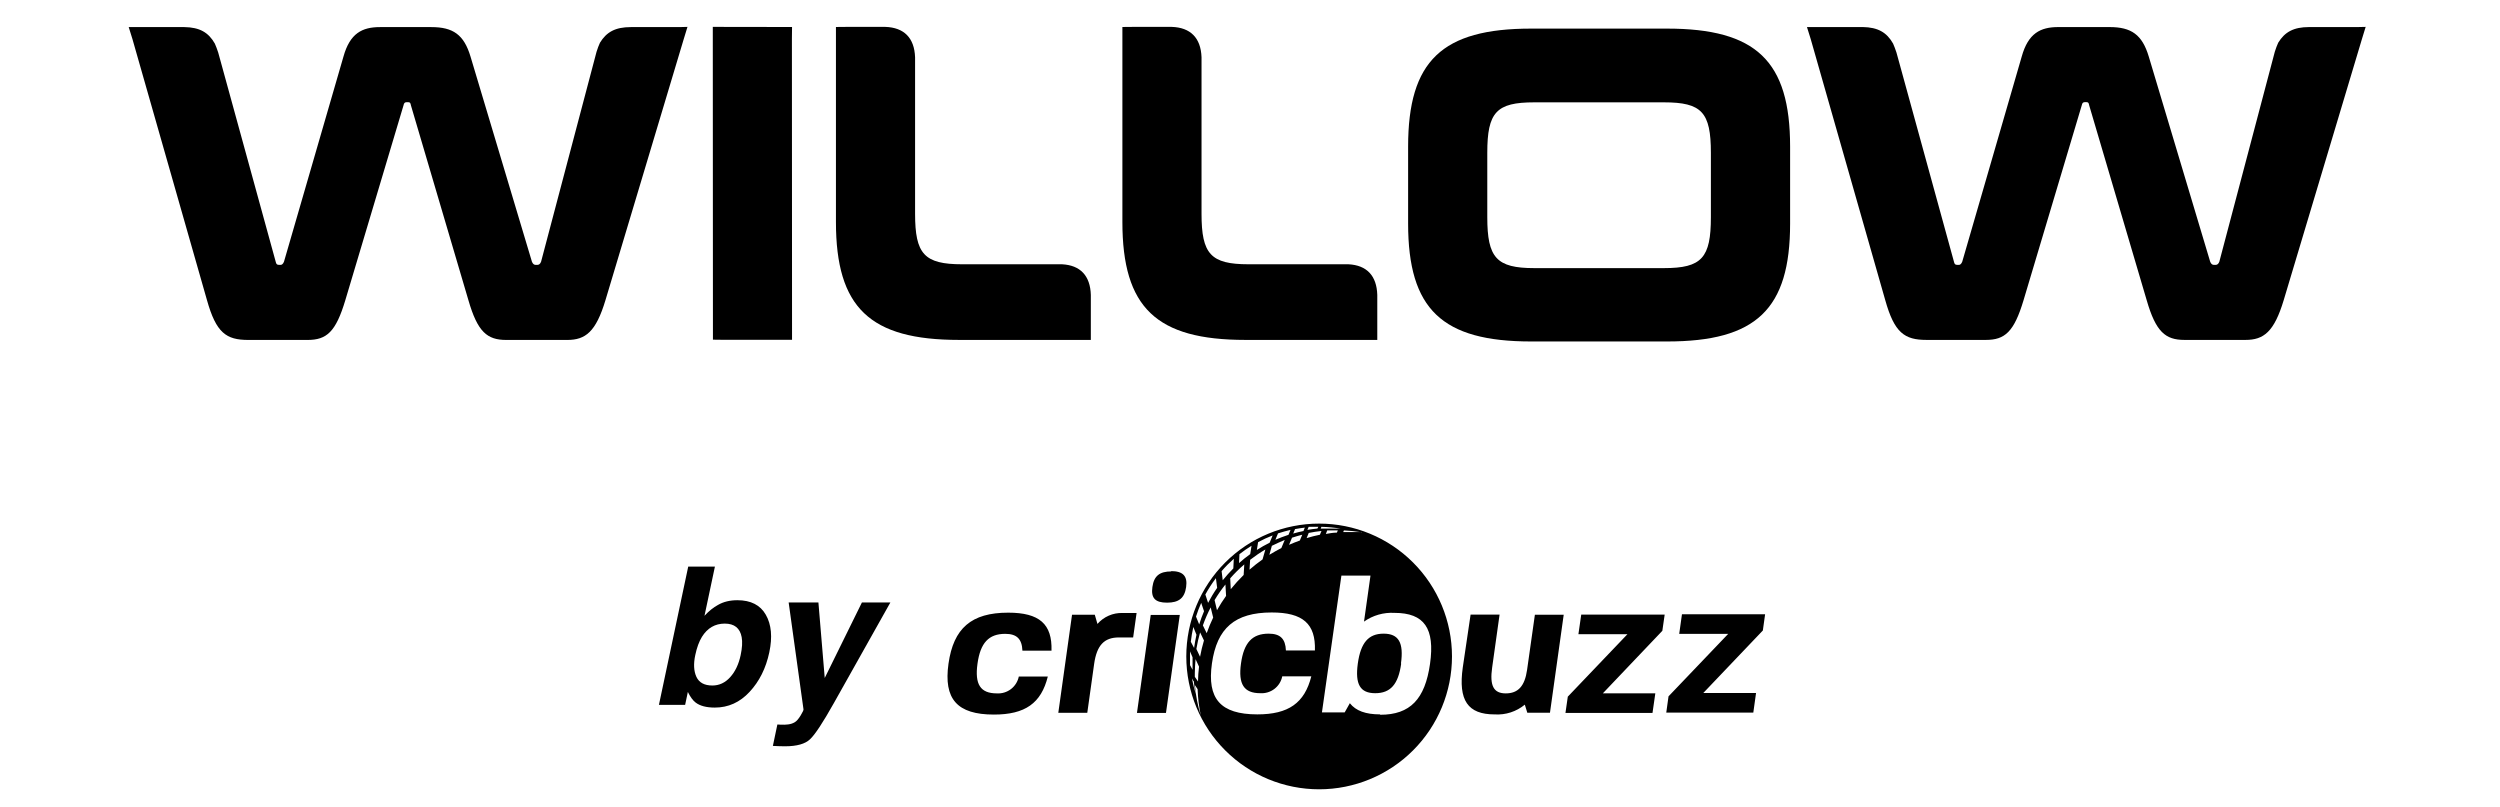
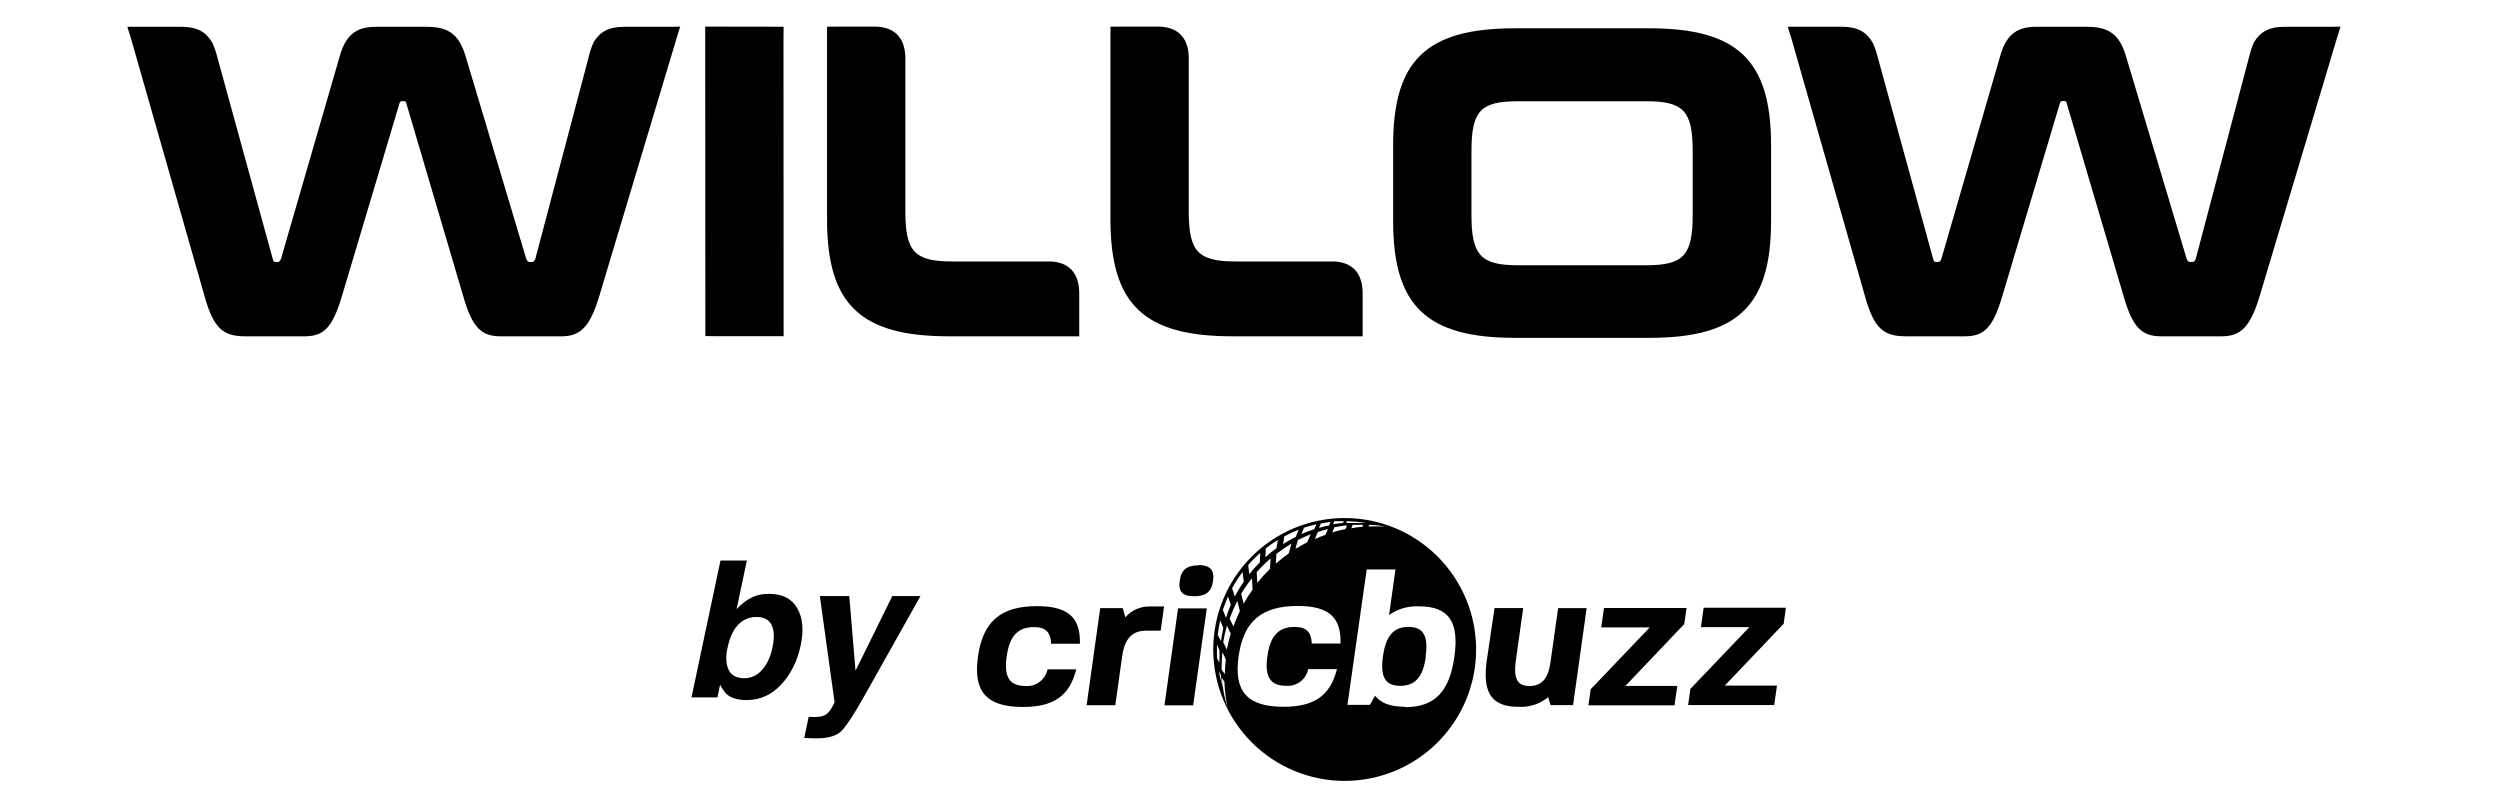
- <svg xmlns="http://www.w3.org/2000/svg" width="93" height="30" viewBox="0 0 93 30" fill="none">
-   <path d="M25.574 1L25.271 1.008H23.466C22.888 1.008 22.56 1.194 22.319 1.589C22.274 1.688 22.231 1.798 22.191 1.928L20.128 9.736C20.096 9.82 20.047 9.852 19.999 9.852H19.917C19.869 9.852 19.821 9.818 19.788 9.736L17.503 2.104C17.259 1.29 16.855 1.008 16.046 1.008H14.136C13.472 1.008 13.019 1.239 12.777 2.104L10.564 9.736C10.531 9.82 10.482 9.852 10.45 9.852H10.368C10.303 9.852 10.272 9.818 10.256 9.736L8.255 2.454L8.117 1.953C8.075 1.823 8.036 1.724 7.992 1.622C7.757 1.208 7.429 1.016 6.86 1.008H4.788L4.928 1.457L7.7 11.167C8.041 12.38 8.413 12.646 9.237 12.646H11.441C12.153 12.646 12.492 12.348 12.846 11.167L15.011 3.918C15.027 3.834 15.06 3.802 15.124 3.802H15.19C15.255 3.802 15.271 3.836 15.286 3.918L17.425 11.167C17.766 12.348 18.122 12.646 18.833 12.646H21.1C21.78 12.646 22.167 12.348 22.523 11.167L25.434 1.457L25.574 1Z" fill="black" />
-   <path d="M88.005 1L87.702 1.007H85.897C85.319 1.007 84.991 1.194 84.75 1.588C84.705 1.688 84.662 1.798 84.622 1.928L82.559 9.736C82.526 9.82 82.478 9.852 82.43 9.852H82.348C82.3 9.852 82.251 9.818 82.219 9.736L79.934 2.104C79.69 1.29 79.286 1.007 78.477 1.007H76.567C75.903 1.007 75.45 1.238 75.208 2.104L72.995 9.736C72.962 9.82 72.913 9.852 72.881 9.852H72.799C72.734 9.852 72.703 9.818 72.687 9.736L70.686 2.454L70.548 1.953C70.506 1.823 70.466 1.723 70.423 1.622C70.188 1.206 69.86 1.015 69.291 1.006H67.219L67.359 1.455L70.131 11.165C70.472 12.378 70.844 12.645 71.668 12.645H73.871C74.584 12.645 74.923 12.346 75.277 11.165L77.442 3.916C77.458 3.832 77.491 3.8 77.555 3.8H77.621C77.686 3.8 77.702 3.834 77.717 3.916L79.856 11.165C80.197 12.346 80.553 12.645 81.264 12.645H83.531C84.211 12.645 84.598 12.346 84.954 11.165L87.863 1.455L88.003 0.999L88.005 1Z" fill="black" />
+ <svg xmlns="http://www.w3.org/2000/svg" width="94" height="30" viewBox="0 0 94 30" fill="none">
+   <path d="M25.574 1L25.271 1.008H23.466C22.888 1.008 22.56 1.194 22.319 1.589C22.274 1.688 22.231 1.798 22.191 1.928L20.128 9.736C20.096 9.82 20.047 9.852 19.999 9.852H19.918C19.869 9.852 19.821 9.818 19.788 9.736L17.503 2.104C17.26 1.29 16.855 1.008 16.046 1.008H14.136C13.473 1.008 13.019 1.239 12.777 2.104L10.564 9.736C10.531 9.82 10.483 9.852 10.45 9.852H10.368C10.303 9.852 10.272 9.818 10.256 9.736L8.255 2.454L8.117 1.953C8.075 1.823 8.036 1.724 7.992 1.622C7.757 1.208 7.429 1.016 6.86 1.008H4.788L4.928 1.457L7.7 11.166C8.041 12.38 8.413 12.646 9.238 12.646H11.441C12.153 12.646 12.492 12.348 12.847 11.166L15.011 3.918C15.027 3.834 15.06 3.802 15.124 3.802H15.19C15.255 3.802 15.271 3.836 15.287 3.918L17.426 11.166C17.766 12.348 18.122 12.646 18.833 12.646H21.1C21.78 12.646 22.167 12.348 22.523 11.166L25.434 1.457L25.574 1Z" fill="black" />
+   <path d="M88.005 1L87.702 1.007H85.897C85.319 1.007 84.99 1.194 84.75 1.588C84.705 1.688 84.662 1.798 84.622 1.928L82.559 9.736C82.526 9.82 82.478 9.852 82.43 9.852H82.348C82.3 9.852 82.251 9.818 82.219 9.736L79.934 2.104C79.69 1.29 79.286 1.007 78.476 1.007H76.567C75.903 1.007 75.45 1.238 75.208 2.104L72.995 9.736C72.962 9.82 72.913 9.852 72.88 9.852H72.799C72.734 9.852 72.702 9.818 72.687 9.736L70.686 2.454L70.548 1.953C70.506 1.823 70.466 1.723 70.423 1.622C70.188 1.206 69.859 1.015 69.29 1.006H67.219L67.359 1.455L70.131 11.165C70.472 12.378 70.843 12.645 71.668 12.645H73.871C74.584 12.645 74.923 12.346 75.277 11.165L77.442 3.916C77.458 3.832 77.491 3.8 77.555 3.8H77.62C77.686 3.8 77.702 3.834 77.717 3.916L79.856 11.165C80.197 12.346 80.553 12.645 81.264 12.645H83.531C84.211 12.645 84.598 12.346 84.954 11.165L87.863 1.455L88.003 0.999L88.005 1Z" fill="black" />
  <path d="M26.516 1V1.434L26.521 12.208V12.636L26.939 12.641H29.464L29.459 1.438L29.464 1.004H29.039L26.516 1Z" fill="black" />
-   <path d="M31.097 1.006V8.256C31.097 11.449 32.361 12.645 35.678 12.645H40.579V10.971C40.558 10.257 40.188 9.866 39.507 9.831H35.789C34.381 9.831 34.041 9.449 34.041 7.953V2.13C34.015 1.411 33.633 1.022 32.929 1H31.516L31.096 1.004L31.097 1.006Z" fill="black" />
-   <path d="M41.753 1.006V8.256C41.753 11.449 43.017 12.645 46.334 12.645H51.235V10.971C51.214 10.257 50.844 9.866 50.163 9.831H46.445C45.037 9.831 44.697 9.449 44.697 7.953V2.13C44.671 1.411 44.288 1.022 43.585 1H42.172L41.752 1.004L41.753 1.006Z" fill="black" />
-   <path d="M57.074 3.807H61.897C63.304 3.807 63.645 4.172 63.645 5.685V8.078C63.645 9.592 63.308 9.974 61.898 9.974H57.075C55.668 9.974 55.327 9.59 55.327 8.078V5.685C55.327 4.172 55.666 3.807 57.074 3.807ZM56.96 1.064C53.643 1.064 52.382 2.262 52.382 5.454V8.315C52.382 11.508 53.646 12.703 56.963 12.703H62.013C65.329 12.703 66.592 11.506 66.592 8.315V5.454C66.592 2.262 65.326 1.064 62.009 1.064H56.96Z" fill="black" />
-   <path d="M26.71 22.503C26.913 22.386 27.153 22.328 27.43 22.328C27.931 22.328 28.284 22.509 28.489 22.87C28.696 23.231 28.739 23.697 28.618 24.267C28.492 24.859 28.247 25.349 27.884 25.738C27.523 26.128 27.092 26.322 26.591 26.322C26.277 26.322 26.038 26.259 25.875 26.133C25.777 26.059 25.681 25.928 25.588 25.742L25.487 26.221H24.512L25.602 21.077H26.595L26.207 22.908C26.37 22.731 26.538 22.596 26.71 22.503ZM27.164 25.19C27.351 24.983 27.48 24.71 27.552 24.372C27.61 24.102 27.623 23.878 27.59 23.701C27.528 23.366 27.318 23.198 26.962 23.198C26.6 23.198 26.317 23.362 26.112 23.691C26.005 23.866 25.922 24.091 25.864 24.369C25.794 24.695 25.808 24.965 25.906 25.179C26.006 25.394 26.204 25.501 26.5 25.501C26.756 25.501 26.978 25.397 27.164 25.19Z" fill="black" />
-   <path d="M29.89 26.389L29.338 22.412H30.445L30.68 25.221L32.063 22.412H33.122L31.018 26.158C30.613 26.88 30.319 27.327 30.134 27.5C29.953 27.674 29.642 27.762 29.201 27.762C29.113 27.762 29.042 27.761 28.988 27.758C28.935 27.758 28.855 27.755 28.751 27.748L28.918 26.951L29.044 26.958C29.14 26.963 29.233 26.959 29.324 26.948C29.415 26.936 29.495 26.909 29.565 26.867C29.632 26.828 29.705 26.745 29.782 26.619C29.858 26.493 29.895 26.416 29.89 26.389Z" fill="black" />
-   <path d="M49.072 19.478C50.382 19.478 51.639 19.998 52.566 20.925C53.493 21.852 54.014 23.109 54.014 24.419C54.014 25.73 53.493 26.988 52.566 27.914C51.639 28.841 50.382 29.362 49.072 29.362C47.761 29.362 46.504 28.841 45.578 27.914C44.651 26.988 44.13 25.73 44.13 24.419C44.13 23.109 44.651 21.852 45.578 20.925C46.504 19.998 47.761 19.478 49.072 19.478ZM44.45 25.485C44.481 25.869 44.555 26.25 44.67 26.618C44.602 26.295 44.562 25.966 44.551 25.636L44.45 25.485ZM49.9 21.412L49.176 26.502H50.022L50.214 26.159C50.438 26.444 50.805 26.575 51.336 26.575L51.345 26.589C52.459 26.589 53.011 26.008 53.197 24.694C53.383 23.38 52.987 22.799 51.874 22.799C51.471 22.776 51.071 22.89 50.741 23.124L50.982 21.412H49.9ZM37.505 22.791C38.665 22.791 39.145 23.213 39.116 24.204H38.034C38.016 23.768 37.824 23.579 37.394 23.579C36.781 23.579 36.47 23.914 36.363 24.687C36.255 25.46 36.47 25.794 37.084 25.794C37.272 25.806 37.459 25.748 37.609 25.633C37.759 25.518 37.862 25.352 37.9 25.166H38.979C38.732 26.16 38.136 26.582 36.973 26.582C35.601 26.582 35.098 26.001 35.284 24.687C35.47 23.373 36.133 22.791 37.505 22.791ZM55.508 24.832C55.412 25.51 55.561 25.794 56.014 25.794C56.467 25.794 56.72 25.532 56.807 24.922L57.098 22.867H58.17L57.659 26.513H56.813V26.504L56.723 26.213C56.409 26.472 56.008 26.602 55.601 26.576C54.601 26.576 54.243 26.053 54.415 24.832L54.706 22.864H55.784L55.508 24.832ZM47.307 22.784C45.935 22.785 45.27 23.366 45.084 24.68C44.898 25.993 45.4 26.574 46.772 26.575C47.932 26.575 48.531 26.153 48.781 25.159H47.7C47.663 25.345 47.56 25.511 47.41 25.626C47.26 25.742 47.072 25.799 46.883 25.787C46.273 25.787 46.057 25.453 46.165 24.68C46.272 23.907 46.583 23.572 47.194 23.572C47.624 23.572 47.819 23.761 47.836 24.197H48.915C48.946 23.206 48.47 22.784 47.307 22.784ZM43.888 22.876L43.374 26.521H42.295L42.807 22.876H43.888ZM61.926 22.862L61.839 23.466L59.627 25.791H61.578L61.473 26.521H58.235L58.322 25.916L60.542 23.591H58.717L58.822 22.862H61.926ZM42.281 22.803L42.153 23.713H41.622C41.075 23.713 40.801 24.007 40.703 24.69L40.447 26.516H39.369L39.88 22.867H40.726L40.825 23.21C40.941 23.078 41.084 22.972 41.246 22.902C41.407 22.831 41.582 22.798 41.758 22.803H42.281ZM65.578 23.454L63.363 25.779H65.325L65.223 26.51H61.985L62.069 25.904L64.29 23.579H62.467L62.569 22.85H65.662L65.578 23.454ZM44.339 25.235C44.376 25.431 44.425 25.625 44.485 25.816C44.45 25.654 44.423 25.489 44.406 25.325L44.397 25.339L44.339 25.235ZM51.47 23.572C52.031 23.572 52.223 23.907 52.116 24.68L52.124 24.688C52.017 25.461 51.723 25.787 51.159 25.787C50.595 25.787 50.404 25.453 50.511 24.68C50.619 23.907 50.909 23.572 51.47 23.572ZM44.475 24.52C44.458 24.693 44.45 24.867 44.447 25.046V25.177L44.566 25.351C44.568 25.166 44.581 24.982 44.604 24.799L44.475 24.52ZM44.269 24.743L44.363 24.915V24.452L44.269 24.232V24.743ZM44.475 24.52C44.475 24.519 44.476 24.518 44.476 24.517L44.47 24.508L44.475 24.52ZM44.644 23.526C44.586 23.728 44.54 23.934 44.505 24.142L44.642 24.432C44.68 24.227 44.728 24.024 44.787 23.825L44.644 23.526ZM44.392 23.322C44.351 23.504 44.319 23.689 44.298 23.874L44.42 24.104C44.444 23.935 44.473 23.772 44.508 23.613L44.392 23.322ZM45.037 22.595C44.925 22.811 44.828 23.035 44.747 23.264L44.889 23.555C44.959 23.357 45.039 23.162 45.13 22.973L45.037 22.595ZM44.685 22.427C44.611 22.594 44.546 22.764 44.491 22.938L44.61 23.229C44.662 23.06 44.723 22.897 44.79 22.738L44.685 22.427ZM45.586 21.743C45.438 21.928 45.303 22.122 45.182 22.325L45.272 22.7C45.374 22.516 45.487 22.339 45.61 22.168L45.586 21.743ZM45.232 21.508C45.086 21.701 44.955 21.904 44.839 22.116L44.941 22.427C45.041 22.234 45.153 22.047 45.278 21.868L45.232 21.508ZM43.563 21.245C44.002 21.245 44.183 21.425 44.124 21.838C44.066 22.251 43.851 22.419 43.415 22.419C42.979 22.419 42.81 22.254 42.869 21.838C42.927 21.422 43.139 21.257 43.575 21.257L43.563 21.245ZM46.287 20.996C46.1 21.156 45.926 21.329 45.764 21.514L45.784 21.918C45.933 21.732 46.094 21.555 46.264 21.389L46.287 20.996ZM45.897 20.787C45.736 20.93 45.584 21.083 45.444 21.246L45.485 21.586C45.609 21.432 45.741 21.285 45.88 21.145L45.897 20.787ZM47.072 20.441C46.875 20.556 46.686 20.685 46.505 20.825L46.482 21.191C46.637 21.056 46.799 20.928 46.967 20.81L47.072 20.441ZM46.557 20.302C46.401 20.398 46.251 20.502 46.107 20.616L46.092 20.947C46.224 20.827 46.364 20.716 46.508 20.613L46.557 20.302ZM47.792 20.086C47.63 20.154 47.47 20.227 47.313 20.304L47.22 20.639C47.377 20.549 47.514 20.462 47.667 20.386L47.792 20.086ZM47.342 19.918C47.157 19.99 46.976 20.073 46.801 20.168L46.755 20.458C46.909 20.359 47.068 20.269 47.232 20.188L47.342 19.918ZM48.063 20.002L47.953 20.267C48.086 20.209 48.217 20.156 48.354 20.107L48.444 19.892C48.316 19.924 48.188 19.962 48.063 20.002ZM48.008 19.711C47.851 19.749 47.694 19.793 47.542 19.842L47.444 20.08C47.604 20.011 47.767 19.95 47.932 19.895L48.008 19.711ZM49.159 19.752C48.999 19.77 48.842 19.793 48.685 19.825L48.607 20.017C48.77 19.967 48.932 19.927 49.101 19.892L49.159 19.752ZM49.372 19.732L49.322 19.863C49.441 19.842 49.592 19.813 49.732 19.813L49.767 19.732H49.372ZM48.176 19.682L48.107 19.848C48.232 19.81 48.36 19.781 48.488 19.755L48.54 19.627C48.418 19.642 48.295 19.659 48.176 19.682ZM50.665 19.802L50.656 19.793H50.601C50.622 19.797 50.644 19.799 50.665 19.802ZM49.967 19.793H50.601C50.4 19.762 50.197 19.74 49.994 19.732L49.967 19.793ZM48.636 19.711C48.758 19.691 48.883 19.674 49.008 19.662L49.042 19.598H48.682L48.636 19.711ZM49.13 19.665H49.874C49.639 19.627 49.4 19.604 49.162 19.598H49.156L49.13 19.665Z" fill="black" />
+   <path d="M31.097 1.006V8.256C31.097 11.449 32.361 12.645 35.678 12.645H40.579V10.971C40.558 10.257 40.188 9.866 39.507 9.83H35.789C34.381 9.83 34.041 9.449 34.041 7.953V2.13C34.015 1.411 33.633 1.022 32.929 1H31.516L31.096 1.004L31.097 1.006Z" fill="black" />
+   <path d="M41.753 1.006V8.256C41.753 11.449 43.017 12.645 46.334 12.645H51.235V10.971C51.214 10.257 50.844 9.866 50.163 9.83H46.445C45.037 9.83 44.697 9.449 44.697 7.953V2.13C44.671 1.411 44.288 1.022 43.585 1H42.172L41.752 1.004L41.753 1.006Z" fill="black" />
+   <path d="M57.074 3.807H61.897C63.304 3.807 63.645 4.172 63.645 5.685V8.078C63.645 9.592 63.308 9.974 61.899 9.974H57.076C55.668 9.974 55.327 9.59 55.327 8.078V5.685C55.327 4.172 55.666 3.807 57.074 3.807ZM56.96 1.064C53.643 1.064 52.382 2.262 52.382 5.454V8.315C52.382 11.507 53.647 12.703 56.963 12.703H62.013C65.329 12.703 66.592 11.506 66.592 8.315V5.454C66.592 2.262 65.326 1.064 62.009 1.064H56.96Z" fill="black" />
+   <path d="M28.198 22.503C28.401 22.386 28.64 22.328 28.918 22.328C29.419 22.328 29.771 22.509 29.977 22.87C30.184 23.231 30.227 23.697 30.106 24.267C29.98 24.859 29.735 25.35 29.372 25.739C29.011 26.128 28.58 26.322 28.079 26.322C27.765 26.322 27.526 26.259 27.363 26.134C27.265 26.059 27.169 25.928 27.076 25.742L26.975 26.221H26L27.09 21.077H28.082L27.695 22.908C27.858 22.731 28.026 22.596 28.198 22.503ZM28.652 25.19C28.838 24.983 28.968 24.71 29.04 24.372C29.098 24.102 29.111 23.878 29.078 23.701C29.015 23.366 28.806 23.198 28.449 23.198C28.088 23.198 27.805 23.362 27.6 23.691C27.493 23.866 27.41 24.092 27.352 24.369C27.282 24.695 27.296 24.965 27.394 25.18C27.494 25.394 27.692 25.501 27.988 25.501C28.244 25.501 28.466 25.397 28.652 25.19Z" fill="black" />
+   <path d="M31.378 26.389L30.826 22.412H31.933L32.167 25.221L33.551 22.412H34.61L32.506 26.158C32.101 26.88 31.806 27.327 31.622 27.5C31.441 27.674 31.13 27.762 30.689 27.762C30.601 27.762 30.53 27.761 30.476 27.758C30.423 27.758 30.343 27.755 30.239 27.748L30.406 26.951L30.532 26.958C30.628 26.963 30.721 26.959 30.812 26.948C30.902 26.936 30.983 26.909 31.053 26.867C31.12 26.828 31.192 26.745 31.269 26.619C31.346 26.493 31.382 26.416 31.378 26.389Z" fill="black" />
+   <path d="M50.56 19.478C51.87 19.478 53.127 19.998 54.054 20.925C54.98 21.852 55.502 23.109 55.502 24.419C55.502 25.73 54.981 26.988 54.054 27.914C53.127 28.841 51.87 29.362 50.56 29.362C49.249 29.362 47.992 28.841 47.066 27.914C46.139 26.988 45.618 25.73 45.618 24.419C45.618 23.109 46.139 21.852 47.066 20.925C47.992 19.998 49.249 19.478 50.56 19.478ZM45.938 25.485C45.969 25.869 46.043 26.25 46.158 26.618C46.09 26.295 46.05 25.966 46.039 25.636L45.938 25.485ZM51.388 21.412L50.664 26.502H51.51L51.702 26.159C51.926 26.444 52.292 26.575 52.824 26.575L52.833 26.589C53.946 26.589 54.499 26.008 54.685 24.694C54.871 23.38 54.475 22.799 53.362 22.799C52.959 22.776 52.559 22.89 52.229 23.124L52.47 21.412H51.388ZM38.993 22.791C40.153 22.791 40.633 23.213 40.604 24.204H39.522C39.504 23.768 39.312 23.579 38.882 23.579C38.269 23.579 37.958 23.914 37.851 24.687C37.743 25.46 37.958 25.794 38.571 25.794C38.76 25.806 38.947 25.748 39.097 25.633C39.247 25.518 39.35 25.352 39.388 25.166H40.467C40.22 26.16 39.624 26.582 38.461 26.582C37.089 26.582 36.586 26.001 36.772 24.687C36.958 23.373 37.621 22.791 38.993 22.791ZM56.996 24.832C56.9 25.51 57.049 25.794 57.502 25.794C57.955 25.794 58.208 25.532 58.295 24.922L58.586 22.867H59.658L59.147 26.513H58.301V26.504L58.211 26.213C57.897 26.472 57.495 26.602 57.089 26.576C56.089 26.576 55.731 26.053 55.903 24.832L56.194 22.864H57.272L56.996 24.832ZM48.795 22.784C47.423 22.785 46.758 23.366 46.571 24.68C46.386 25.993 46.888 26.574 48.26 26.575C49.42 26.575 50.019 26.153 50.269 25.159H49.188C49.151 25.345 49.047 25.511 48.898 25.626C48.747 25.742 48.56 25.799 48.371 25.787C47.761 25.787 47.545 25.453 47.653 24.68C47.76 23.907 48.071 23.572 48.682 23.572C49.112 23.572 49.307 23.761 49.324 24.197H50.403C50.434 23.206 49.958 22.784 48.795 22.784ZM45.376 22.876L44.862 26.521H43.783L44.295 22.876H45.376ZM63.414 22.862L63.327 23.466L61.115 25.791H63.066L62.961 26.521H59.723L59.81 25.916L62.03 23.591H60.205L60.31 22.862H63.414ZM43.769 22.803L43.641 23.713H43.109C42.563 23.713 42.289 24.007 42.191 24.69L41.935 26.516H40.857L41.368 22.867H42.214L42.313 23.21C42.428 23.078 42.572 22.972 42.733 22.902C42.895 22.831 43.07 22.798 43.246 22.803H43.769ZM67.066 23.454L64.851 25.779H66.813L66.711 26.51H63.473L63.557 25.904L65.778 23.579H63.955L64.057 22.85H67.15L67.066 23.454ZM45.827 25.235C45.864 25.431 45.913 25.625 45.973 25.816C45.938 25.654 45.911 25.489 45.894 25.325L45.885 25.339L45.827 25.235ZM52.958 23.572C53.519 23.572 53.711 23.907 53.604 24.68L53.612 24.688C53.505 25.461 53.211 25.787 52.647 25.787C52.083 25.787 51.892 25.453 51.999 24.68C52.107 23.907 52.397 23.572 52.958 23.572ZM45.963 24.52C45.946 24.693 45.938 24.867 45.935 25.046V25.177L46.054 25.351C46.056 25.166 46.069 24.982 46.092 24.799L45.963 24.52ZM45.757 24.743L45.851 24.915V24.452L45.757 24.232V24.743ZM45.963 24.52C45.963 24.519 45.964 24.518 45.964 24.517L45.958 24.508L45.963 24.52ZM46.132 23.526C46.074 23.728 46.028 23.934 45.993 24.142L46.13 24.432C46.168 24.227 46.216 24.024 46.275 23.825L46.132 23.526ZM45.88 23.322C45.839 23.504 45.807 23.689 45.786 23.874L45.908 24.104C45.932 23.935 45.961 23.772 45.996 23.613L45.88 23.322ZM46.525 22.595C46.413 22.811 46.316 23.035 46.234 23.264L46.377 23.555C46.447 23.357 46.527 23.162 46.618 22.973L46.525 22.595ZM46.173 22.427C46.099 22.594 46.034 22.764 45.979 22.938L46.098 23.229C46.15 23.06 46.211 22.897 46.278 22.738L46.173 22.427ZM47.074 21.743C46.926 21.928 46.791 22.122 46.67 22.325L46.76 22.7C46.862 22.516 46.975 22.339 47.098 22.168L47.074 21.743ZM46.72 21.508C46.574 21.701 46.443 21.904 46.327 22.116L46.429 22.427C46.529 22.234 46.641 22.047 46.766 21.868L46.72 21.508ZM45.051 21.245C45.49 21.245 45.671 21.425 45.612 21.838C45.554 22.251 45.339 22.419 44.903 22.419C44.467 22.419 44.298 22.254 44.357 21.838C44.415 21.422 44.627 21.257 45.063 21.257L45.051 21.245ZM47.775 20.996C47.588 21.156 47.414 21.329 47.252 21.514L47.272 21.918C47.421 21.732 47.582 21.555 47.752 21.389L47.775 20.996ZM47.385 20.787C47.224 20.93 47.072 21.083 46.932 21.246L46.973 21.586C47.097 21.432 47.229 21.285 47.368 21.145L47.385 20.787ZM48.56 20.441C48.363 20.556 48.174 20.685 47.993 20.825L47.97 21.191C48.125 21.056 48.287 20.928 48.455 20.81L48.56 20.441ZM48.045 20.302C47.889 20.398 47.739 20.502 47.595 20.616L47.58 20.947C47.712 20.827 47.852 20.716 47.996 20.613L48.045 20.302ZM49.28 20.086C49.118 20.154 48.958 20.227 48.801 20.304L48.708 20.639C48.865 20.549 49.002 20.462 49.155 20.386L49.28 20.086ZM48.83 19.918C48.645 19.99 48.464 20.073 48.289 20.168L48.243 20.458C48.397 20.359 48.556 20.269 48.72 20.188L48.83 19.918ZM49.551 20.002L49.441 20.267C49.574 20.209 49.705 20.156 49.842 20.107L49.932 19.892C49.804 19.924 49.676 19.962 49.551 20.002ZM49.496 19.711C49.339 19.749 49.182 19.793 49.03 19.842L48.932 20.08C49.092 20.011 49.254 19.95 49.42 19.895L49.496 19.711ZM50.647 19.752C50.487 19.77 50.33 19.793 50.173 19.825L50.095 20.017C50.258 19.967 50.42 19.927 50.589 19.892L50.647 19.752ZM50.859 19.732L50.81 19.863C50.929 19.842 51.08 19.813 51.22 19.813L51.255 19.732H50.859ZM49.664 19.682L49.595 19.848C49.72 19.81 49.848 19.781 49.976 19.755L50.028 19.627C49.906 19.642 49.783 19.659 49.664 19.682ZM52.153 19.802L52.144 19.793H52.089C52.11 19.797 52.131 19.799 52.153 19.802ZM51.455 19.793H52.089C51.888 19.762 51.685 19.74 51.482 19.732L51.455 19.793ZM50.124 19.711C50.246 19.691 50.371 19.674 50.496 19.662L50.53 19.598H50.17L50.124 19.711ZM50.618 19.665H51.362C51.127 19.627 50.888 19.604 50.65 19.598H50.644L50.618 19.665Z" fill="black" />
</svg>
